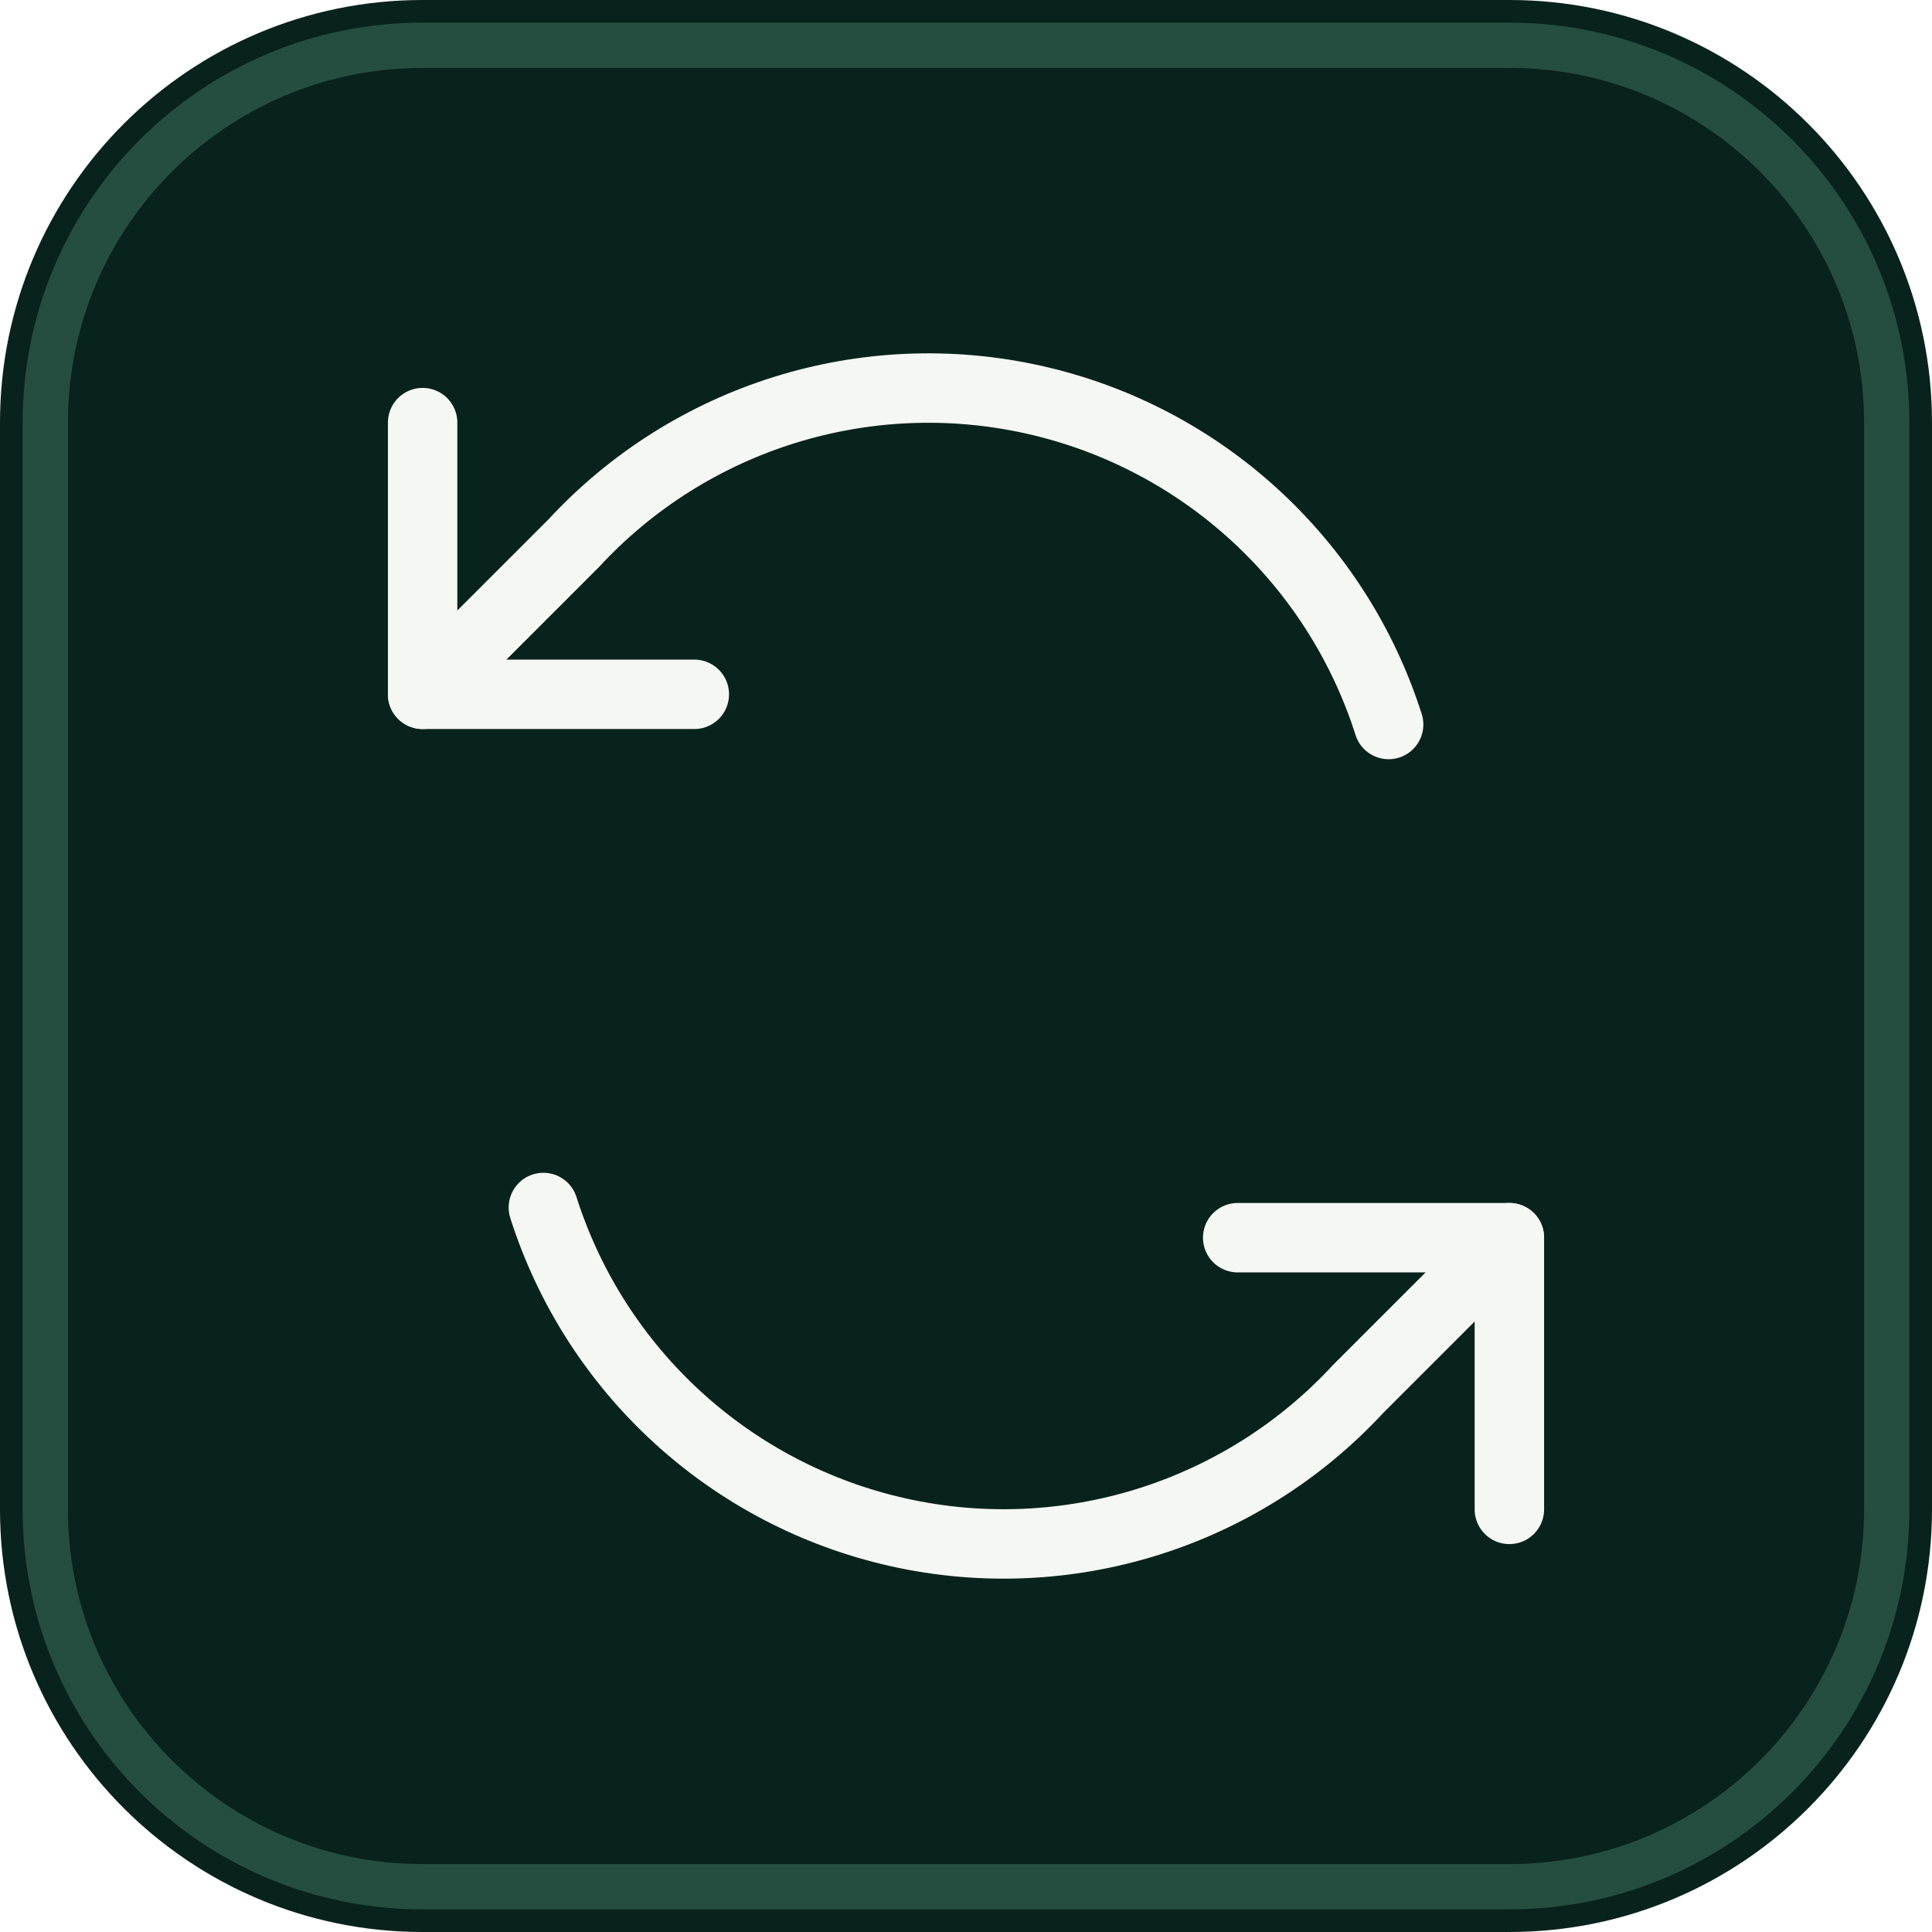
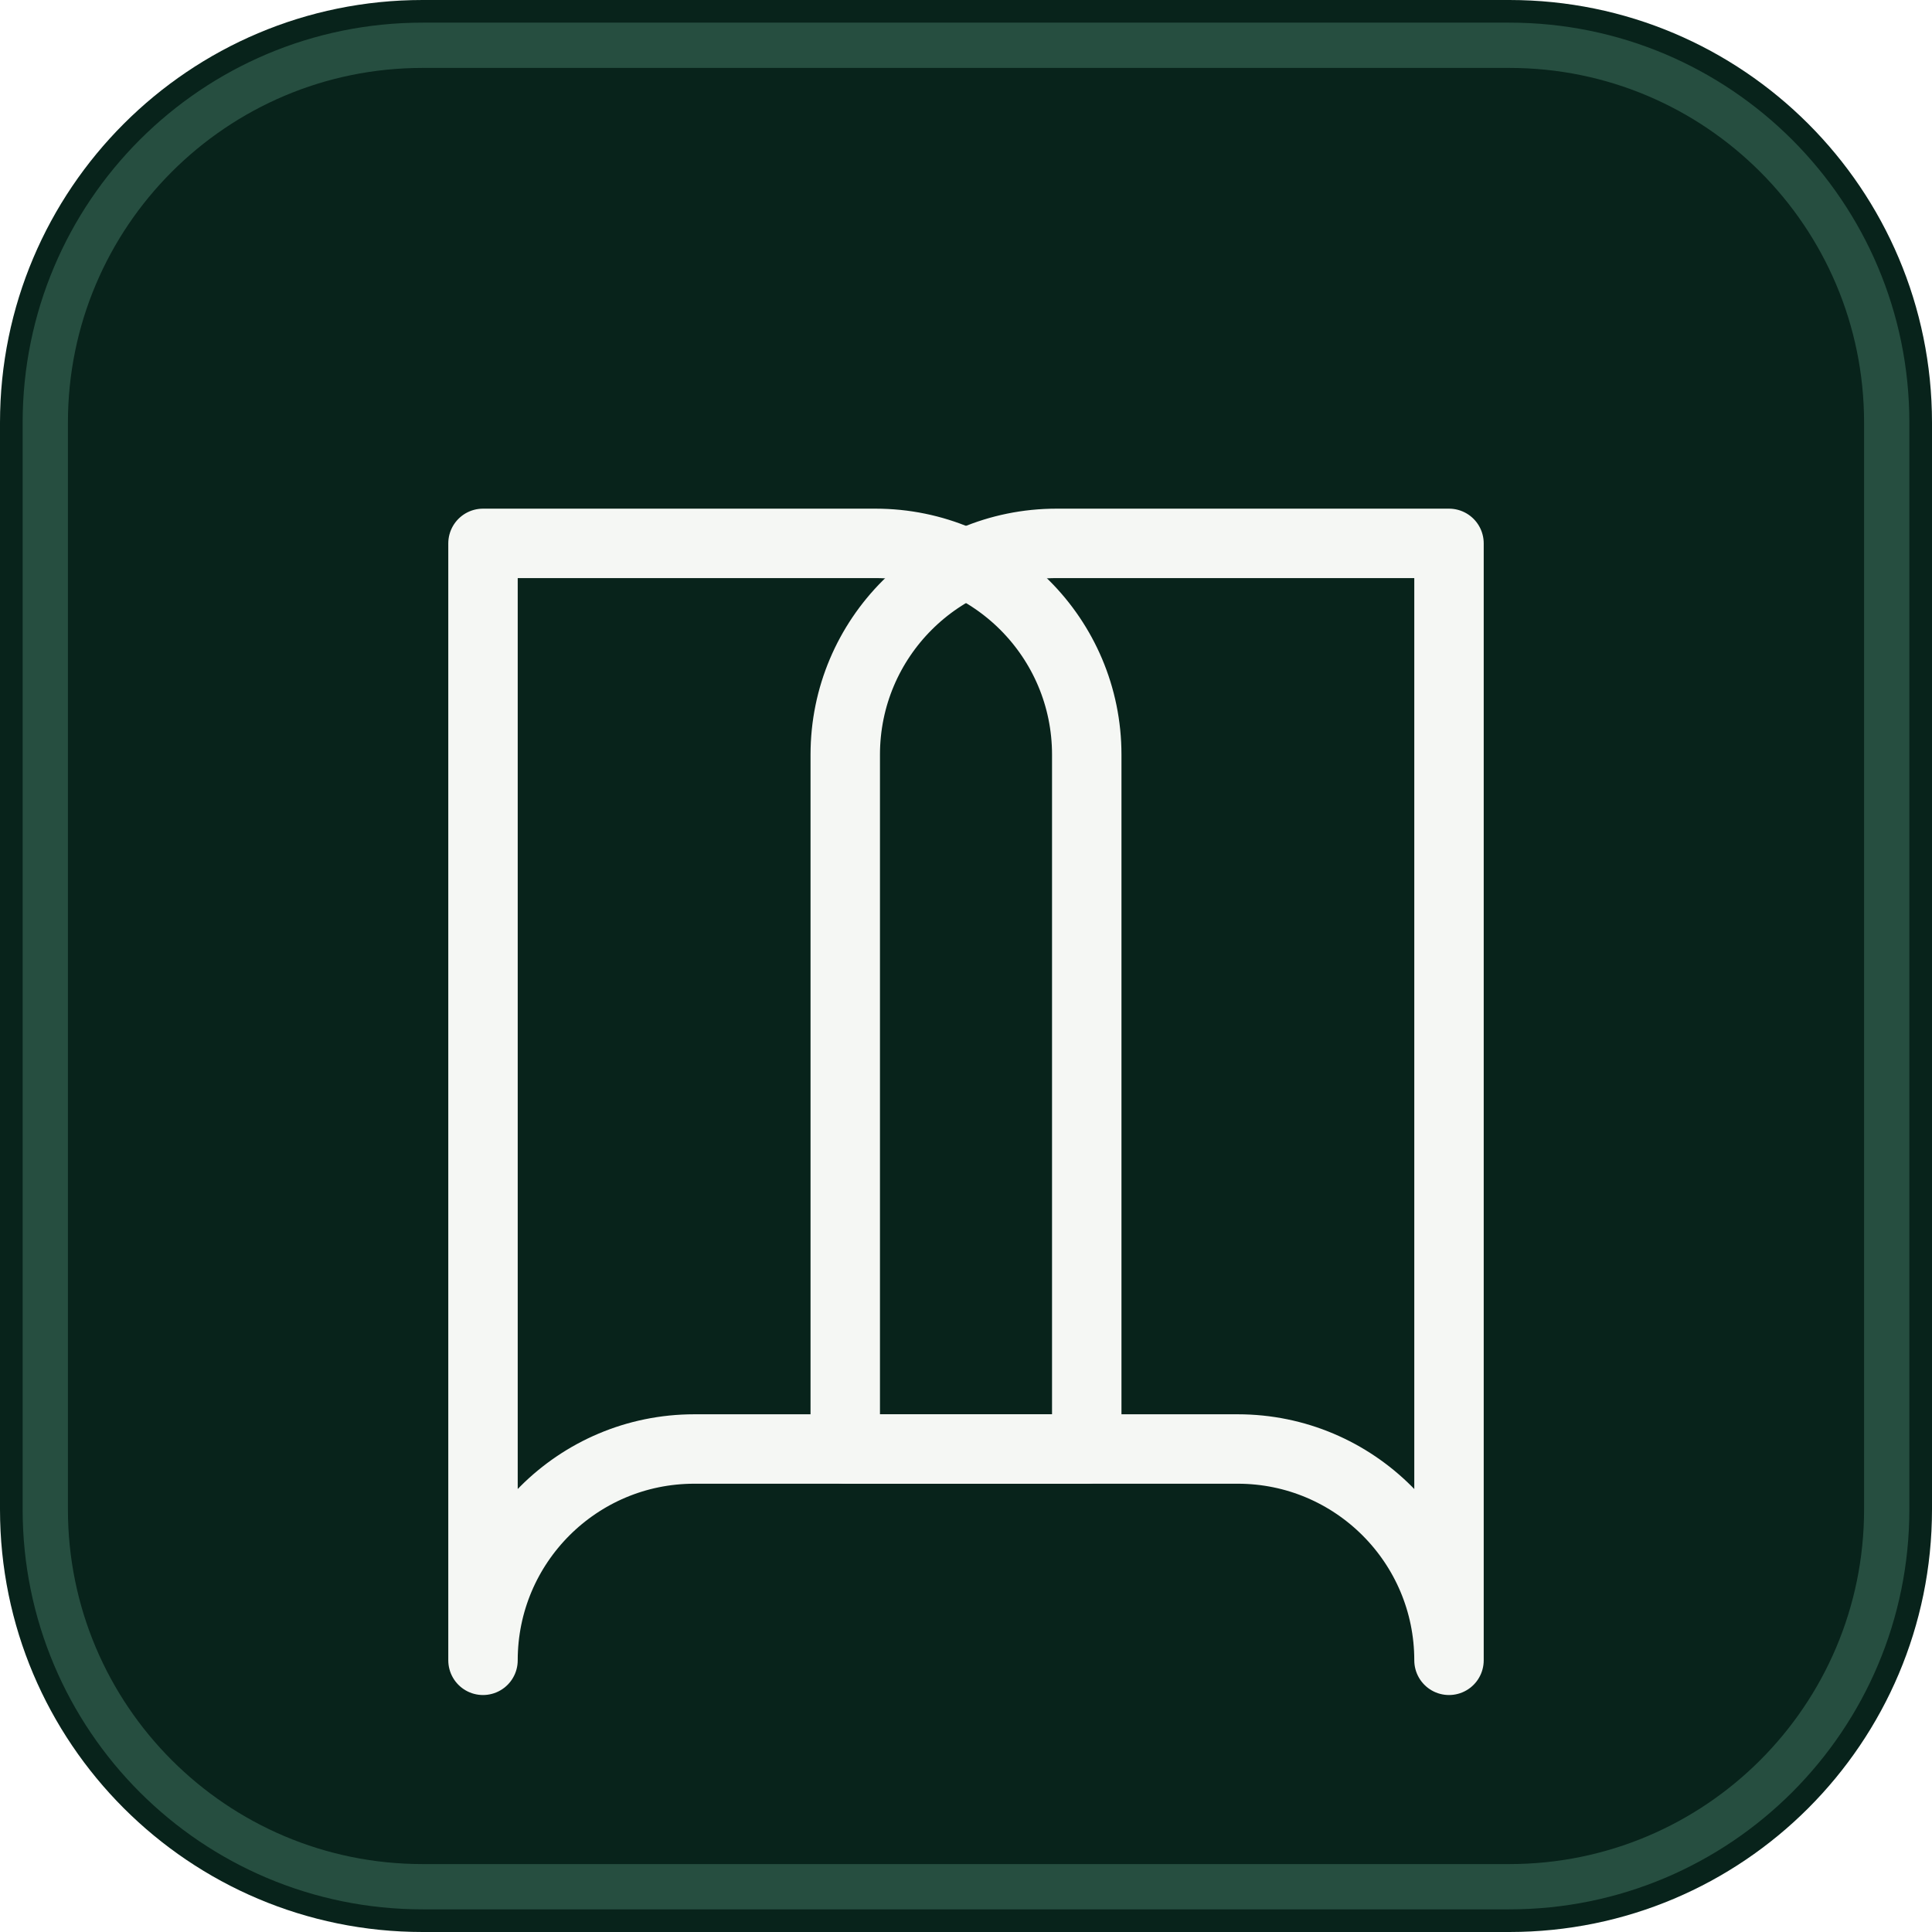
<svg xmlns="http://www.w3.org/2000/svg" width="64" height="64" viewBox="0 0 64 64" fill="none">
  <rect width="64" height="64" rx="14" fill="#08231B" />
  <rect x="1.5" y="1.5" width="61" height="61" rx="12.5" stroke="#264E40" stroke-width="1.5" />
  <g stroke="#F5F7F4" stroke-width="2.3" stroke-linecap="round" stroke-linejoin="round" fill="none">
-     <path d="M46 24a16 16 0 0 0-27-6L14 23" />
-     <path d="M14 14v9h9" />
-     <path d="M18 40a16 16 0 0 0 27 6l5-5" />
-     <path d="M50 50v-9h-9" />
+     <path d="M16 18h13a7 7 0 0 1 7 7v23H23a7 7 0 0 0-7 7Z" />
+     <path d="M48 18H35a7 7 0 0 0-7 7v23h13a7 7 0 0 1 7 7Z" />
  </g>
</svg>
